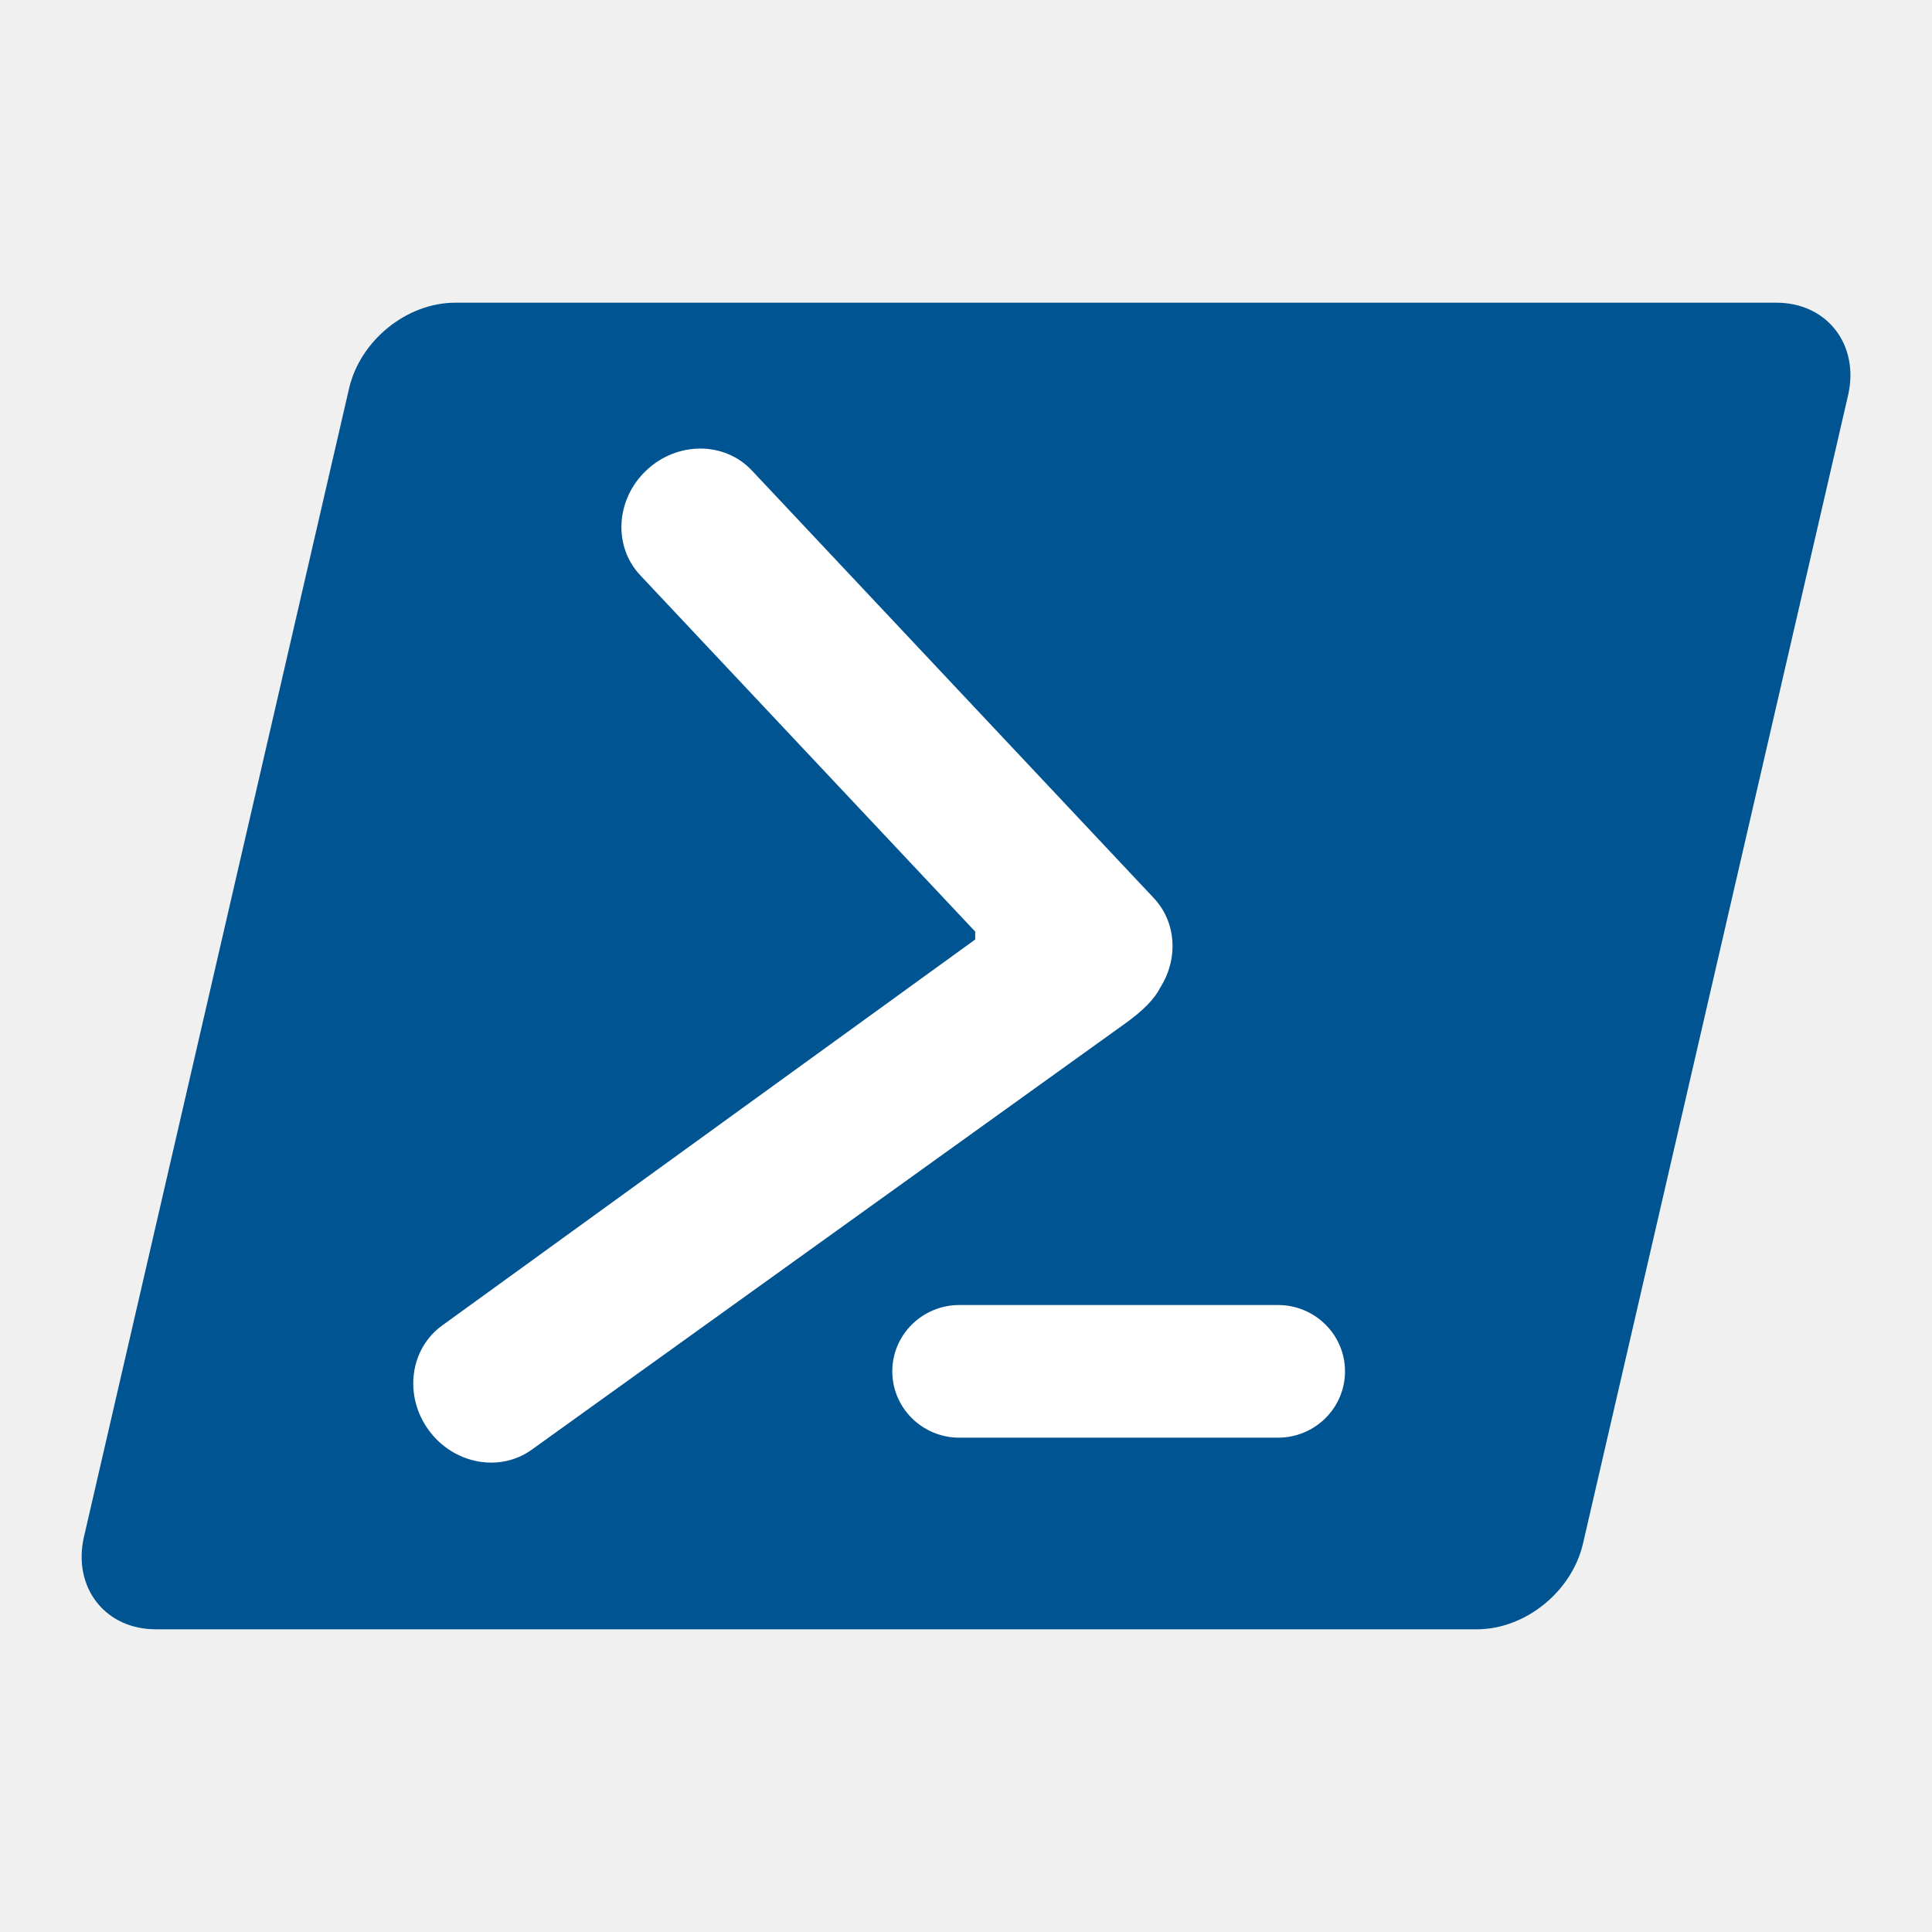
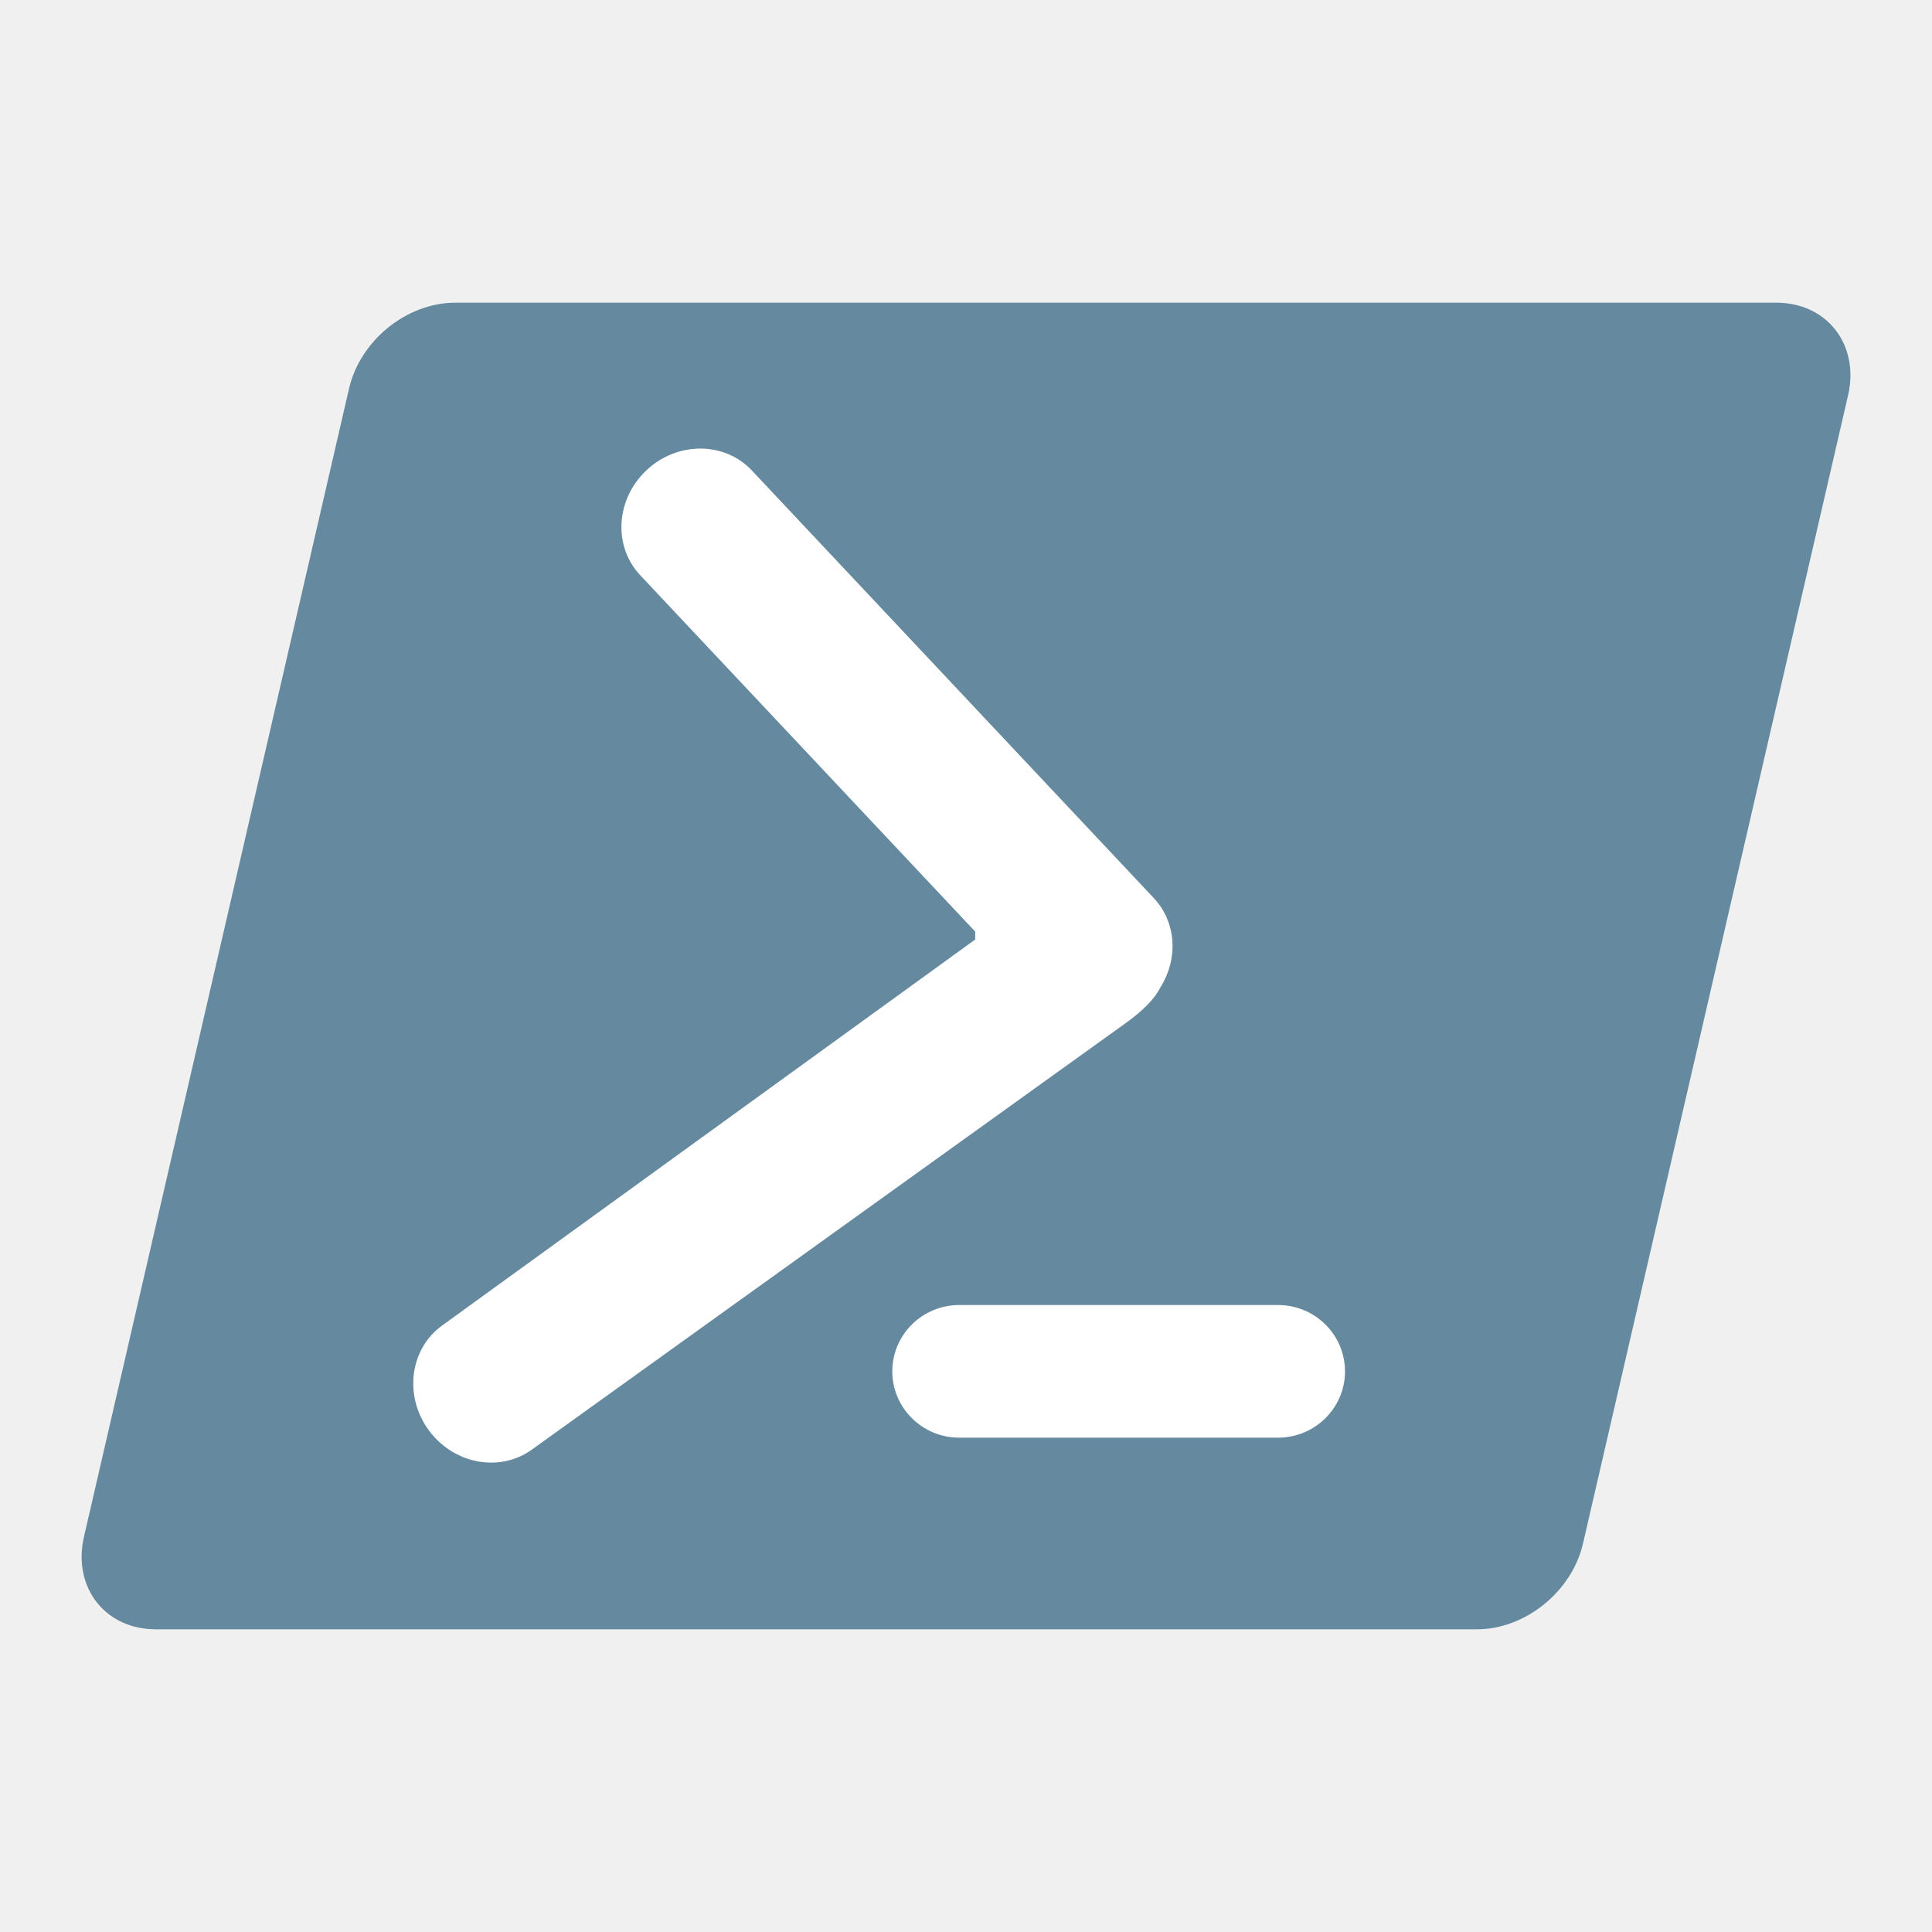
<svg xmlns="http://www.w3.org/2000/svg" viewBox="0 0 512 512" fill-rule="evenodd" clip-rule="evenodd" stroke-linejoin="round" stroke-miterlimit="2" height="100px" width="100px" transform="rotate(0) scale(1, 1)">
  <path d="M6 506V6" fill="none" />
-   <path d="M9.033 109c-1.633 0-3.046-.638-3.978-1.798-.952-1.185-1.279-2.814-.896-4.47l17.986-77.911C22.899 21.557 26.062 19 29.349 19h89.623c1.634 0 3.047.638 3.978 1.798.952 1.184 1.279 2.814.896 4.47l-17.986 77.911c-.753 3.264-3.917 5.822-7.203 5.822H9.033V109z" fill="#005492" transform="matrix(3.90624 0 0 3.90624 6 6)" />
-   <path d="M118.5 20H29.634c-2.769 0-5.53 2.259-6.168 5.045l-17.834 77.91C4.995 105.742 6.722 108 9.491 108h88.865c2.769 0 5.53-2.258 6.168-5.045l17.834-77.911c.638-2.785-1.09-5.044-3.858-5.044z" fill="#005492" transform="matrix(3.90624 0 0 3.90624 6 6)" />
-   <path d="M256.644 348.023h84.426c9.816 0 17.773 8.3 17.773 18.539 0 10.238-7.957 18.543-17.773 18.543h-84.426c-9.816 0-17.773-8.301-17.773-18.543 0-10.238 7.957-18.54 17.773-18.54zM311.406 265.59c-1.453 2.925-4.47 6.152-9.801 9.898L144.914 388.023c-8.555 6.215-20.836 3.91-27.426-5.153-6.59-9.062-5-21.445 3.555-27.664l141.3-102.32v-2.101l-88.78-94.446c-7.243-7.703-6.49-20.16 1.683-27.828 8.172-7.664 20.664-7.632 27.906.07L309.679 241.91c6.047 6.433 6.496 16.175 1.727 23.68z" fill="#005492" />
+   <path d="M9.033 109c-1.633 0-3.046-.638-3.978-1.798-.952-1.185-1.279-2.814-.896-4.47l17.986-77.911C22.899 21.557 26.062 19 29.349 19h89.623c1.634 0 3.047.638 3.978 1.798.952 1.184 1.279 2.814.896 4.47l-17.986 77.911c-.753 3.264-3.917 5.822-7.203 5.822H9.033V109z" fill="#65899e" transform="matrix(3.90624 0 0 3.90624 6 6)" />
+   <path d="M118.5 20H29.634c-2.769 0-5.53 2.259-6.168 5.045l-17.834 77.91C4.995 105.742 6.722 108 9.491 108h88.865c2.769 0 5.53-2.258 6.168-5.045l17.834-77.911c.638-2.785-1.09-5.044-3.858-5.044z" fill="#65899e" transform="matrix(3.90624 0 0 3.90624 6 6)" />
+   <path d="M256.644 348.023h84.426c9.816 0 17.773 8.3 17.773 18.539 0 10.238-7.957 18.543-17.773 18.543h-84.426c-9.816 0-17.773-8.301-17.773-18.543 0-10.238 7.957-18.54 17.773-18.54zM311.406 265.59c-1.453 2.925-4.47 6.152-9.801 9.898L144.914 388.023c-8.555 6.215-20.836 3.91-27.426-5.153-6.59-9.062-5-21.445 3.555-27.664l141.3-102.32v-2.101l-88.78-94.446c-7.243-7.703-6.49-20.16 1.683-27.828 8.172-7.664 20.664-7.632 27.906.07L309.679 241.91c6.047 6.433 6.496 16.175 1.727 23.68z" fill="#65899e" />
  <path d="M307.5 261.683c-1.454 2.926-4.47 6.152-9.801 9.898L141.007 384.116c-8.554 6.215-20.835 3.91-27.425-5.152-6.59-9.062-5-21.445 3.554-27.664l141.301-102.32v-2.102l-88.781-94.445c-7.242-7.703-6.488-20.16 1.683-27.828 8.172-7.664 20.664-7.633 27.907.07l106.527 113.328c6.047 6.434 6.496 16.176 1.726 23.68zM254.242 345.843h84.425c9.817 0 17.774 7.871 17.774 17.578 0 9.707-7.957 17.578-17.774 17.578h-84.425c-9.817 0-17.774-7.87-17.774-17.578 0-9.707 7.957-17.578 17.774-17.578z" fill="#ffffff" />
-   <defs fill="#005492">
-     <linearGradient id="prefix___Linear1" x1="0" y1="0" x2="1" y2="0" gradientUnits="userSpaceOnUse" gradientTransform="rotate(-138.228 65.172 27.787) scale(91.9375)" fill="#005492">
-       <stop offset="0" stop-color="#005492" stop-opacity=".8" fill="#005492" data-originalstopcolor="#005492" />
-       <stop offset="1" stop-color="#005492" stop-opacity=".8" fill="#005492" data-originalstopcolor="#005492" />
+   <defs fill="#65899e">
+     <linearGradient id="prefix___Linear1" x1="0" y1="0" x2="1" y2="0" gradientUnits="userSpaceOnUse" gradientTransform="rotate(-138.228 65.172 27.787) scale(91.9375)" fill="#65899e">
+       <stop offset="0" stop-color="#65899e" stop-opacity=".8" fill="#65899e" data-originalstopcolor="#65899e" />
+       <stop offset="1" stop-color="#65899e" stop-opacity=".8" fill="#65899e" data-originalstopcolor="#65899e" />
    </linearGradient>
-     <linearGradient id="prefix___Linear2" x1="0" y1="0" x2="1" y2="0" gradientUnits="userSpaceOnUse" gradientTransform="matrix(67 59.5 -59.5 67 26.585 30.778)" fill="#005492">
-       <stop offset="0" stop-color="#005492" fill="#005492" data-originalstopcolor="#005492" />
-       <stop offset=".17" stop-color="#005492" fill="#005492" data-originalstopcolor="#005492" />
-       <stop offset=".44" stop-color="#005492" fill="#005492" data-originalstopcolor="#005492" />
-       <stop offset=".79" stop-color="#005492" fill="#005492" data-originalstopcolor="#005492" />
-       <stop offset="1" fill="#005492" />
+     <linearGradient id="prefix___Linear2" x1="0" y1="0" x2="1" y2="0" gradientUnits="userSpaceOnUse" gradientTransform="matrix(67 59.5 -59.5 67 26.585 30.778)" fill="#65899e">
+       <stop offset="0" stop-color="#65899e" fill="#65899e" data-originalstopcolor="#65899e" />
+       <stop offset=".17" stop-color="#65899e" fill="#65899e" data-originalstopcolor="#65899e" />
+       <stop offset=".44" stop-color="#65899e" fill="#65899e" data-originalstopcolor="#65899e" />
+       <stop offset=".79" stop-color="#65899e" fill="#65899e" data-originalstopcolor="#65899e" />
+       <stop offset="1" fill="#65899e" />
    </linearGradient>
  </defs>
</svg>
